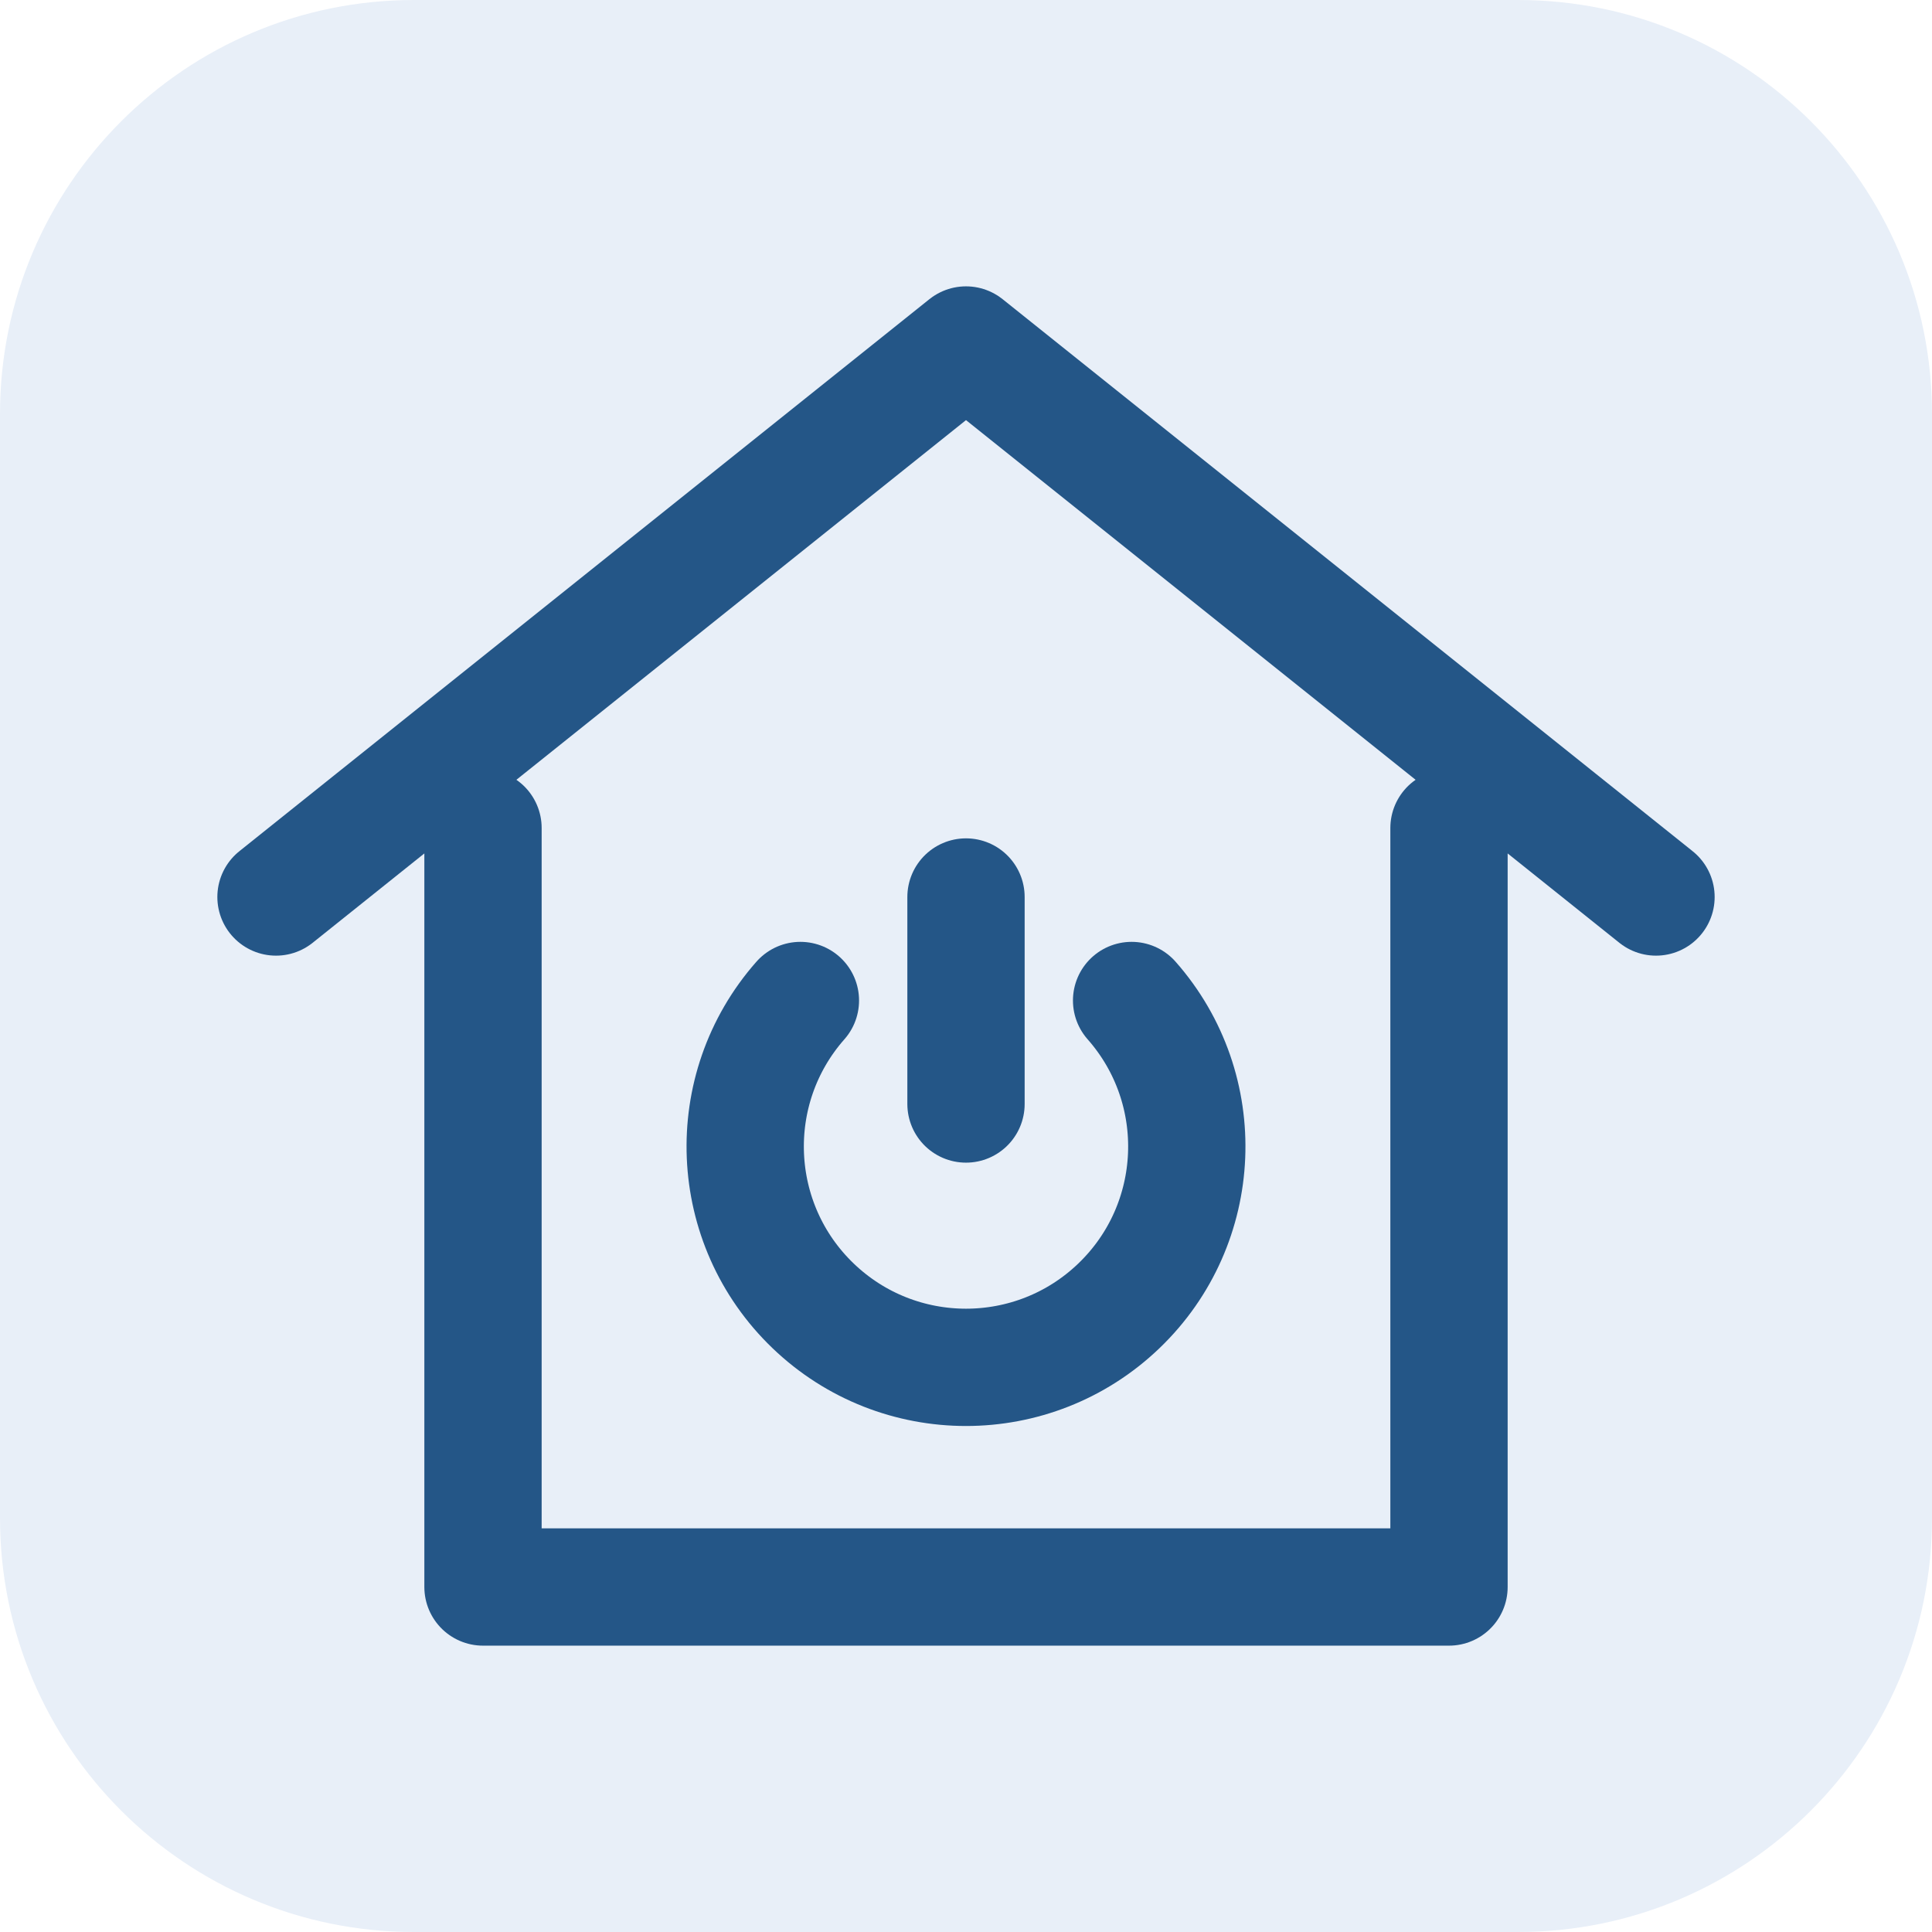
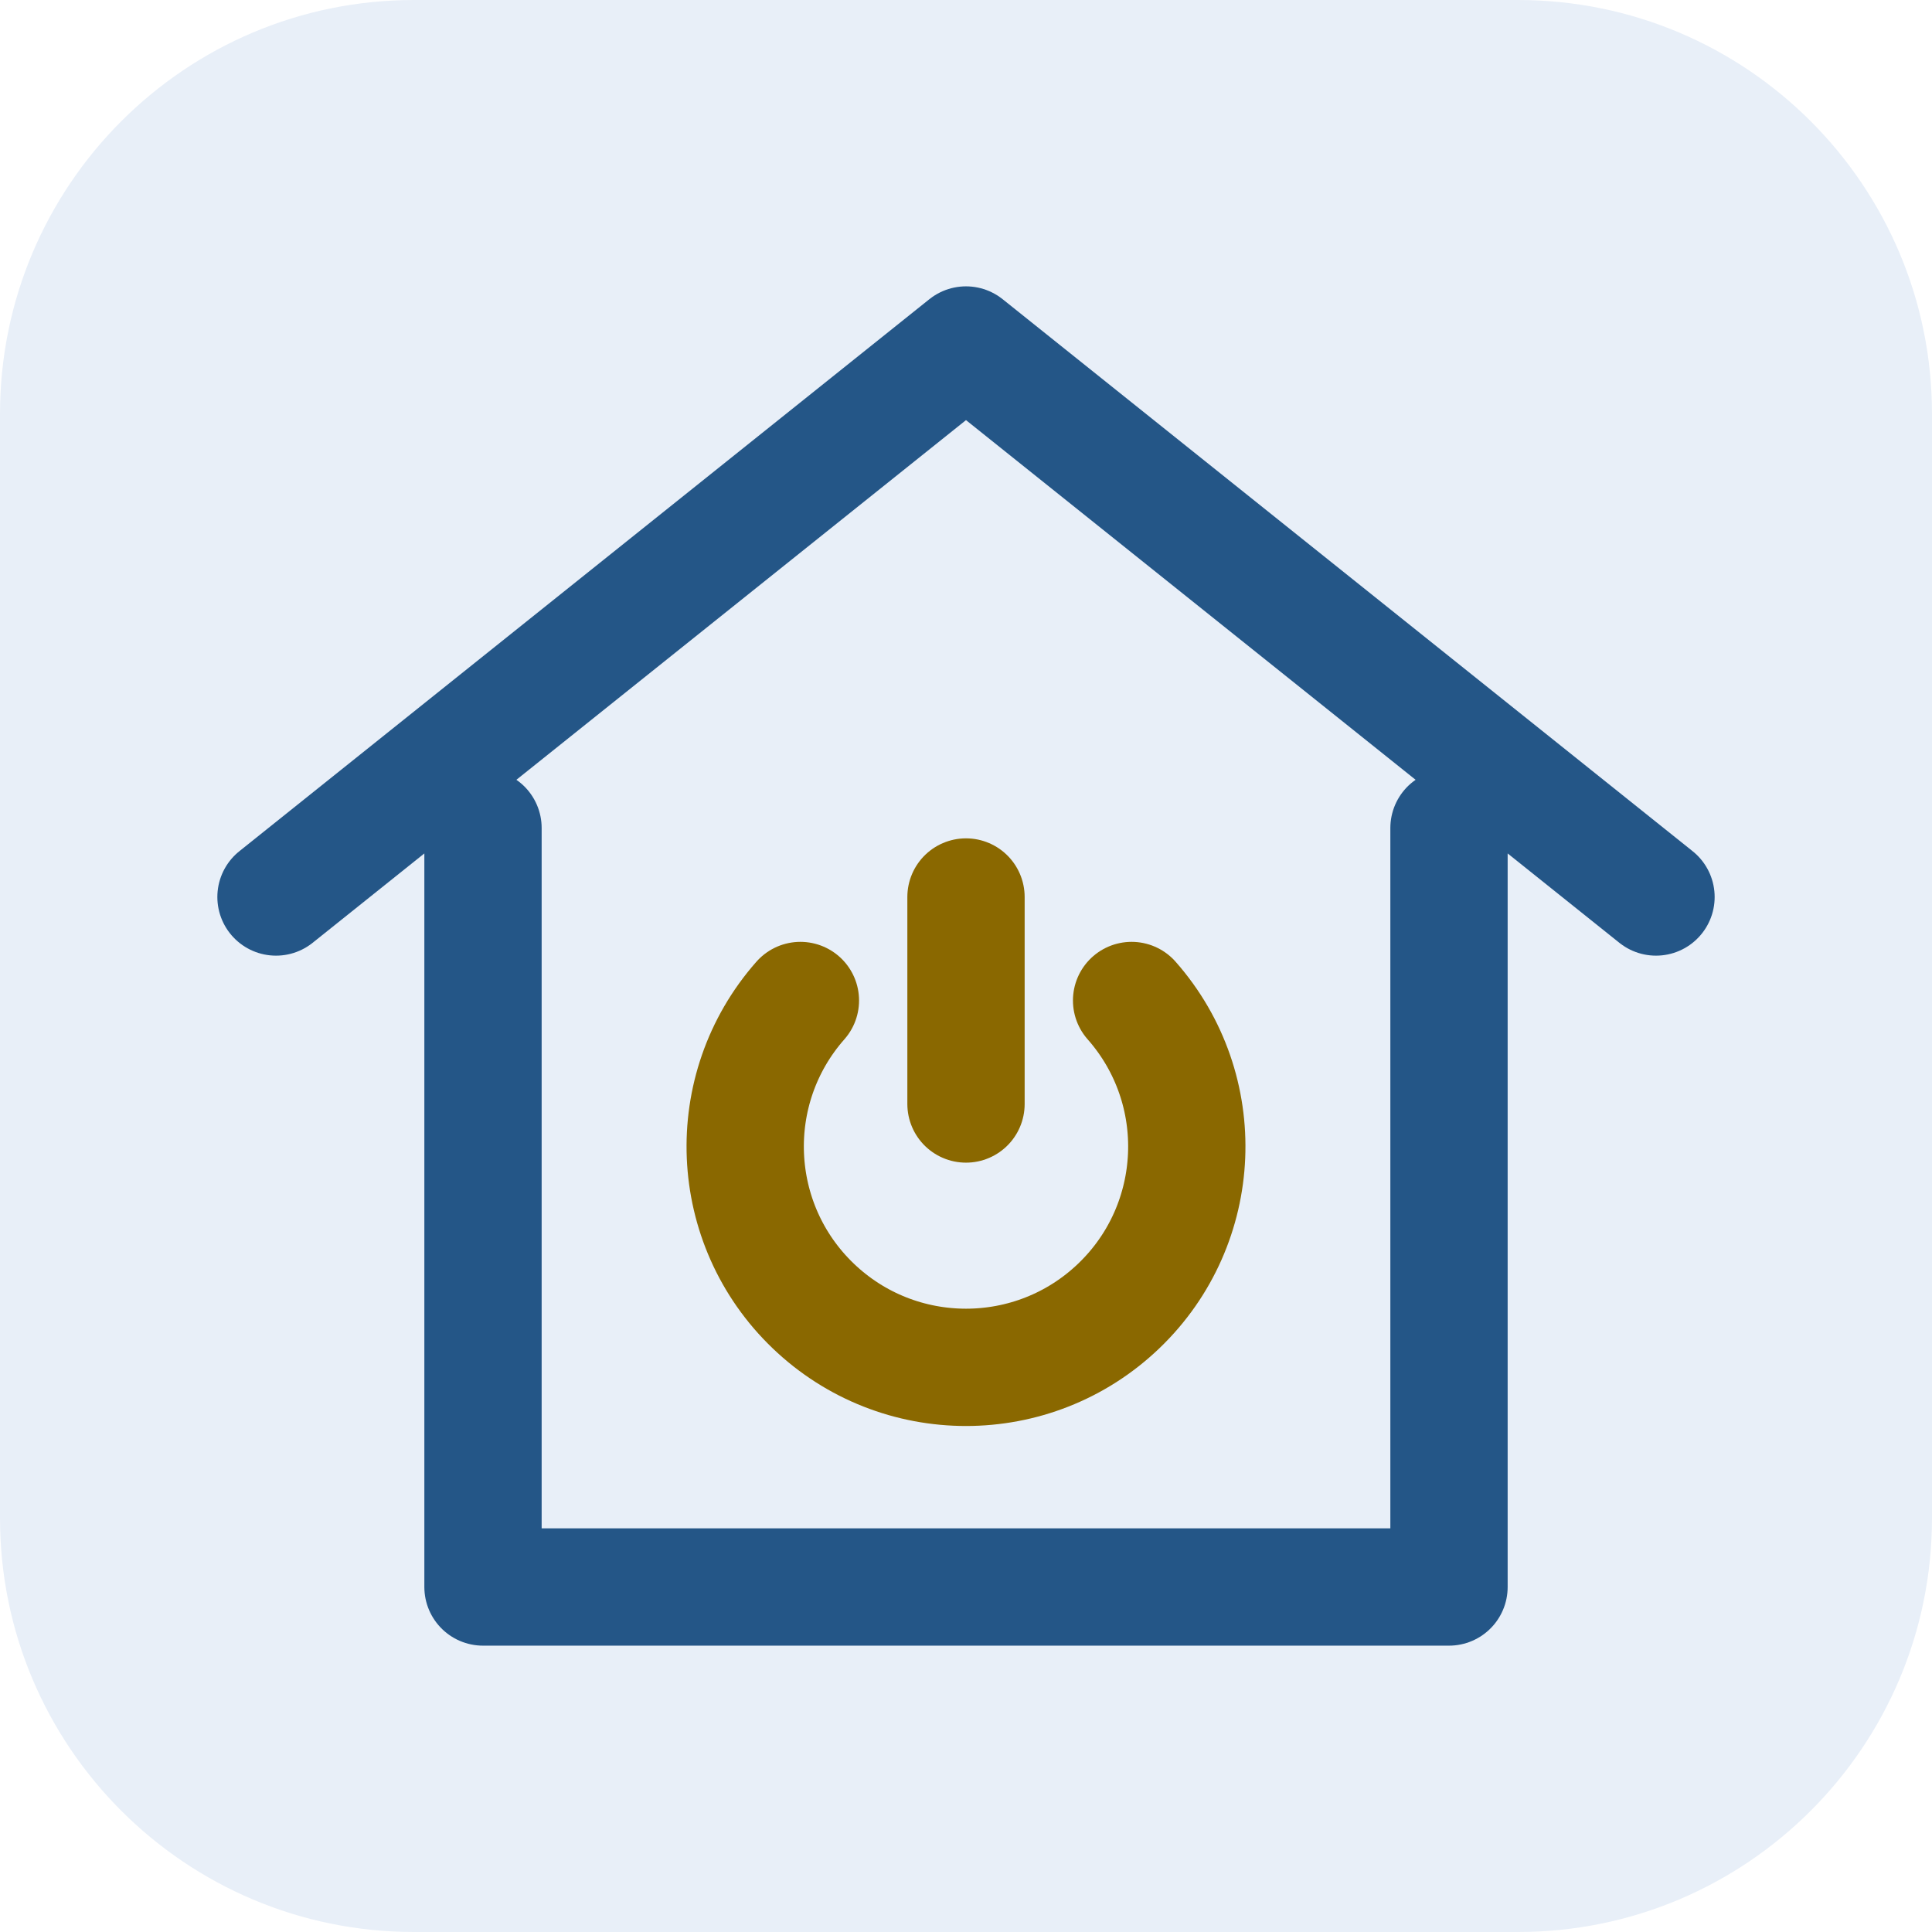
<svg xmlns="http://www.w3.org/2000/svg" viewBox="0 0 28 28">
  <rect width="28" height="28" rx="6" fill="#e8eff8" />
  <g transform="translate(2 2)" fill="none" stroke="#245687" stroke-width="1.7" stroke-linecap="round" stroke-linejoin="round">
    <path d="M2 11 12 3l10 8M5 10v11h14V10" />
-     <path d="M12 11v3m-2.4-1.5a3.2 3.2 0 1 0 4.8 0" />
+     <path stroke="#8a6800" d="M12 11v3m-2.4-1.5a3.2 3.2 0 1 0 4.8 0" />
  </g>
</svg>
